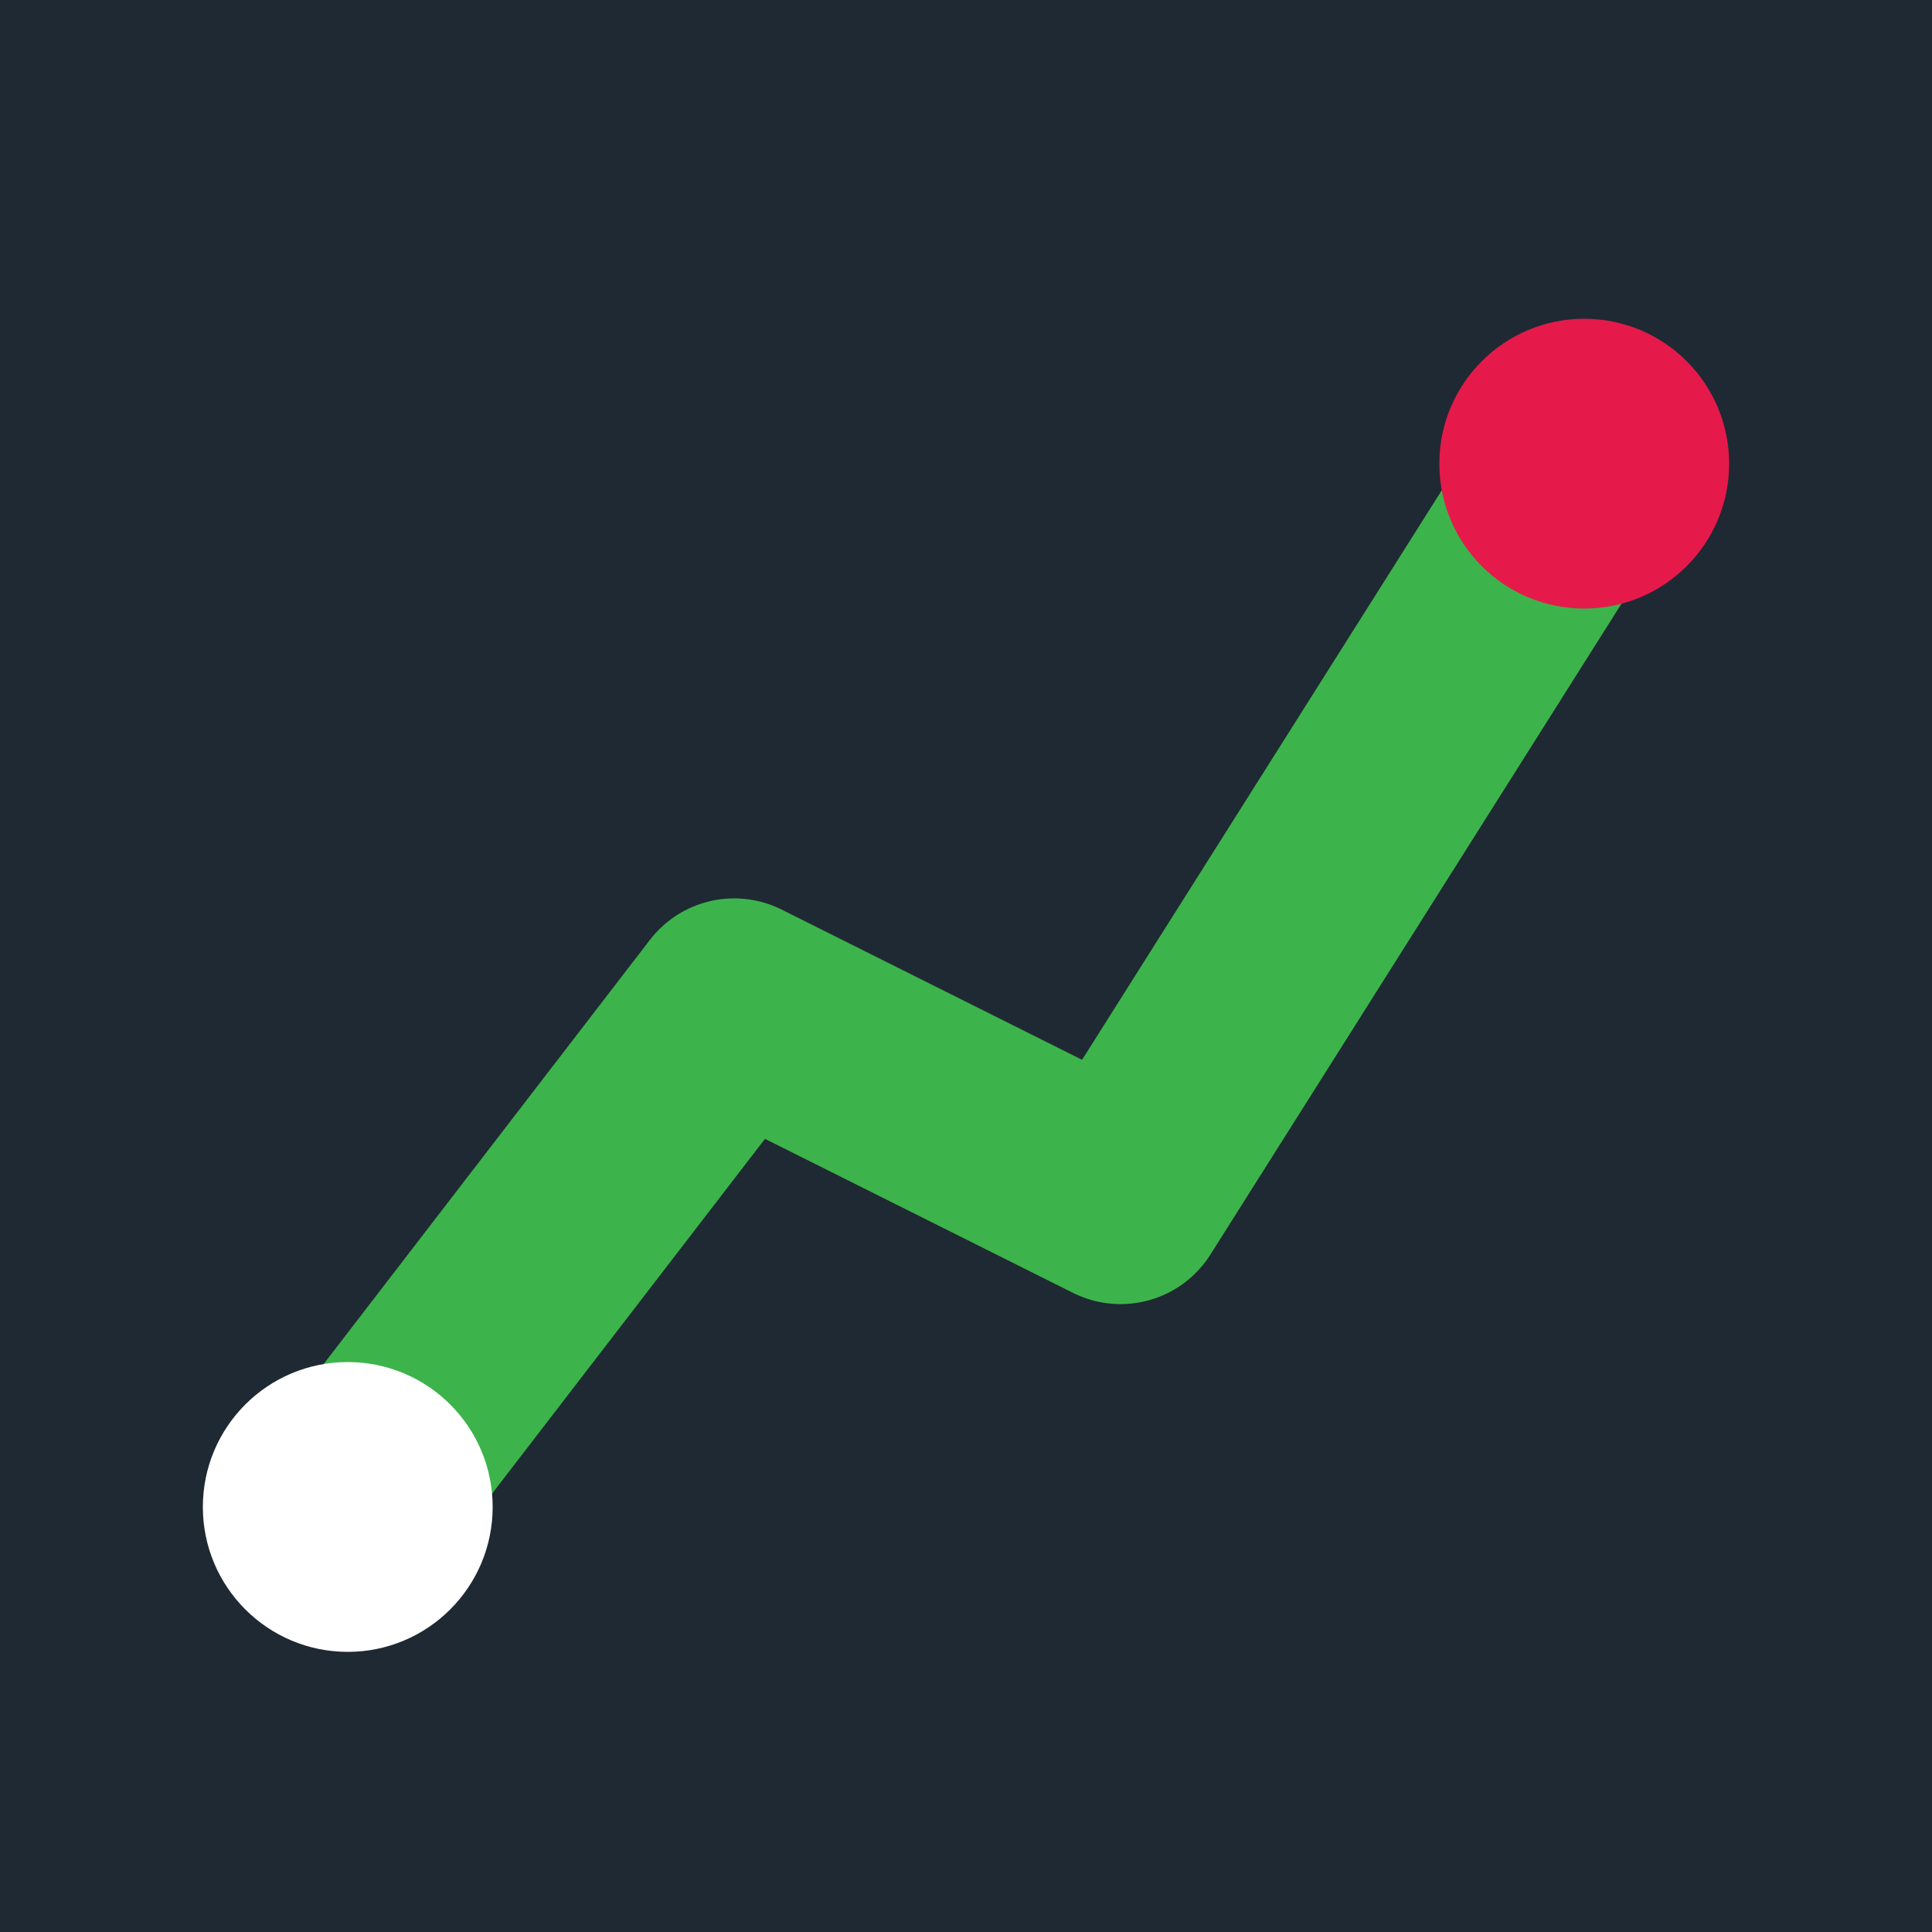
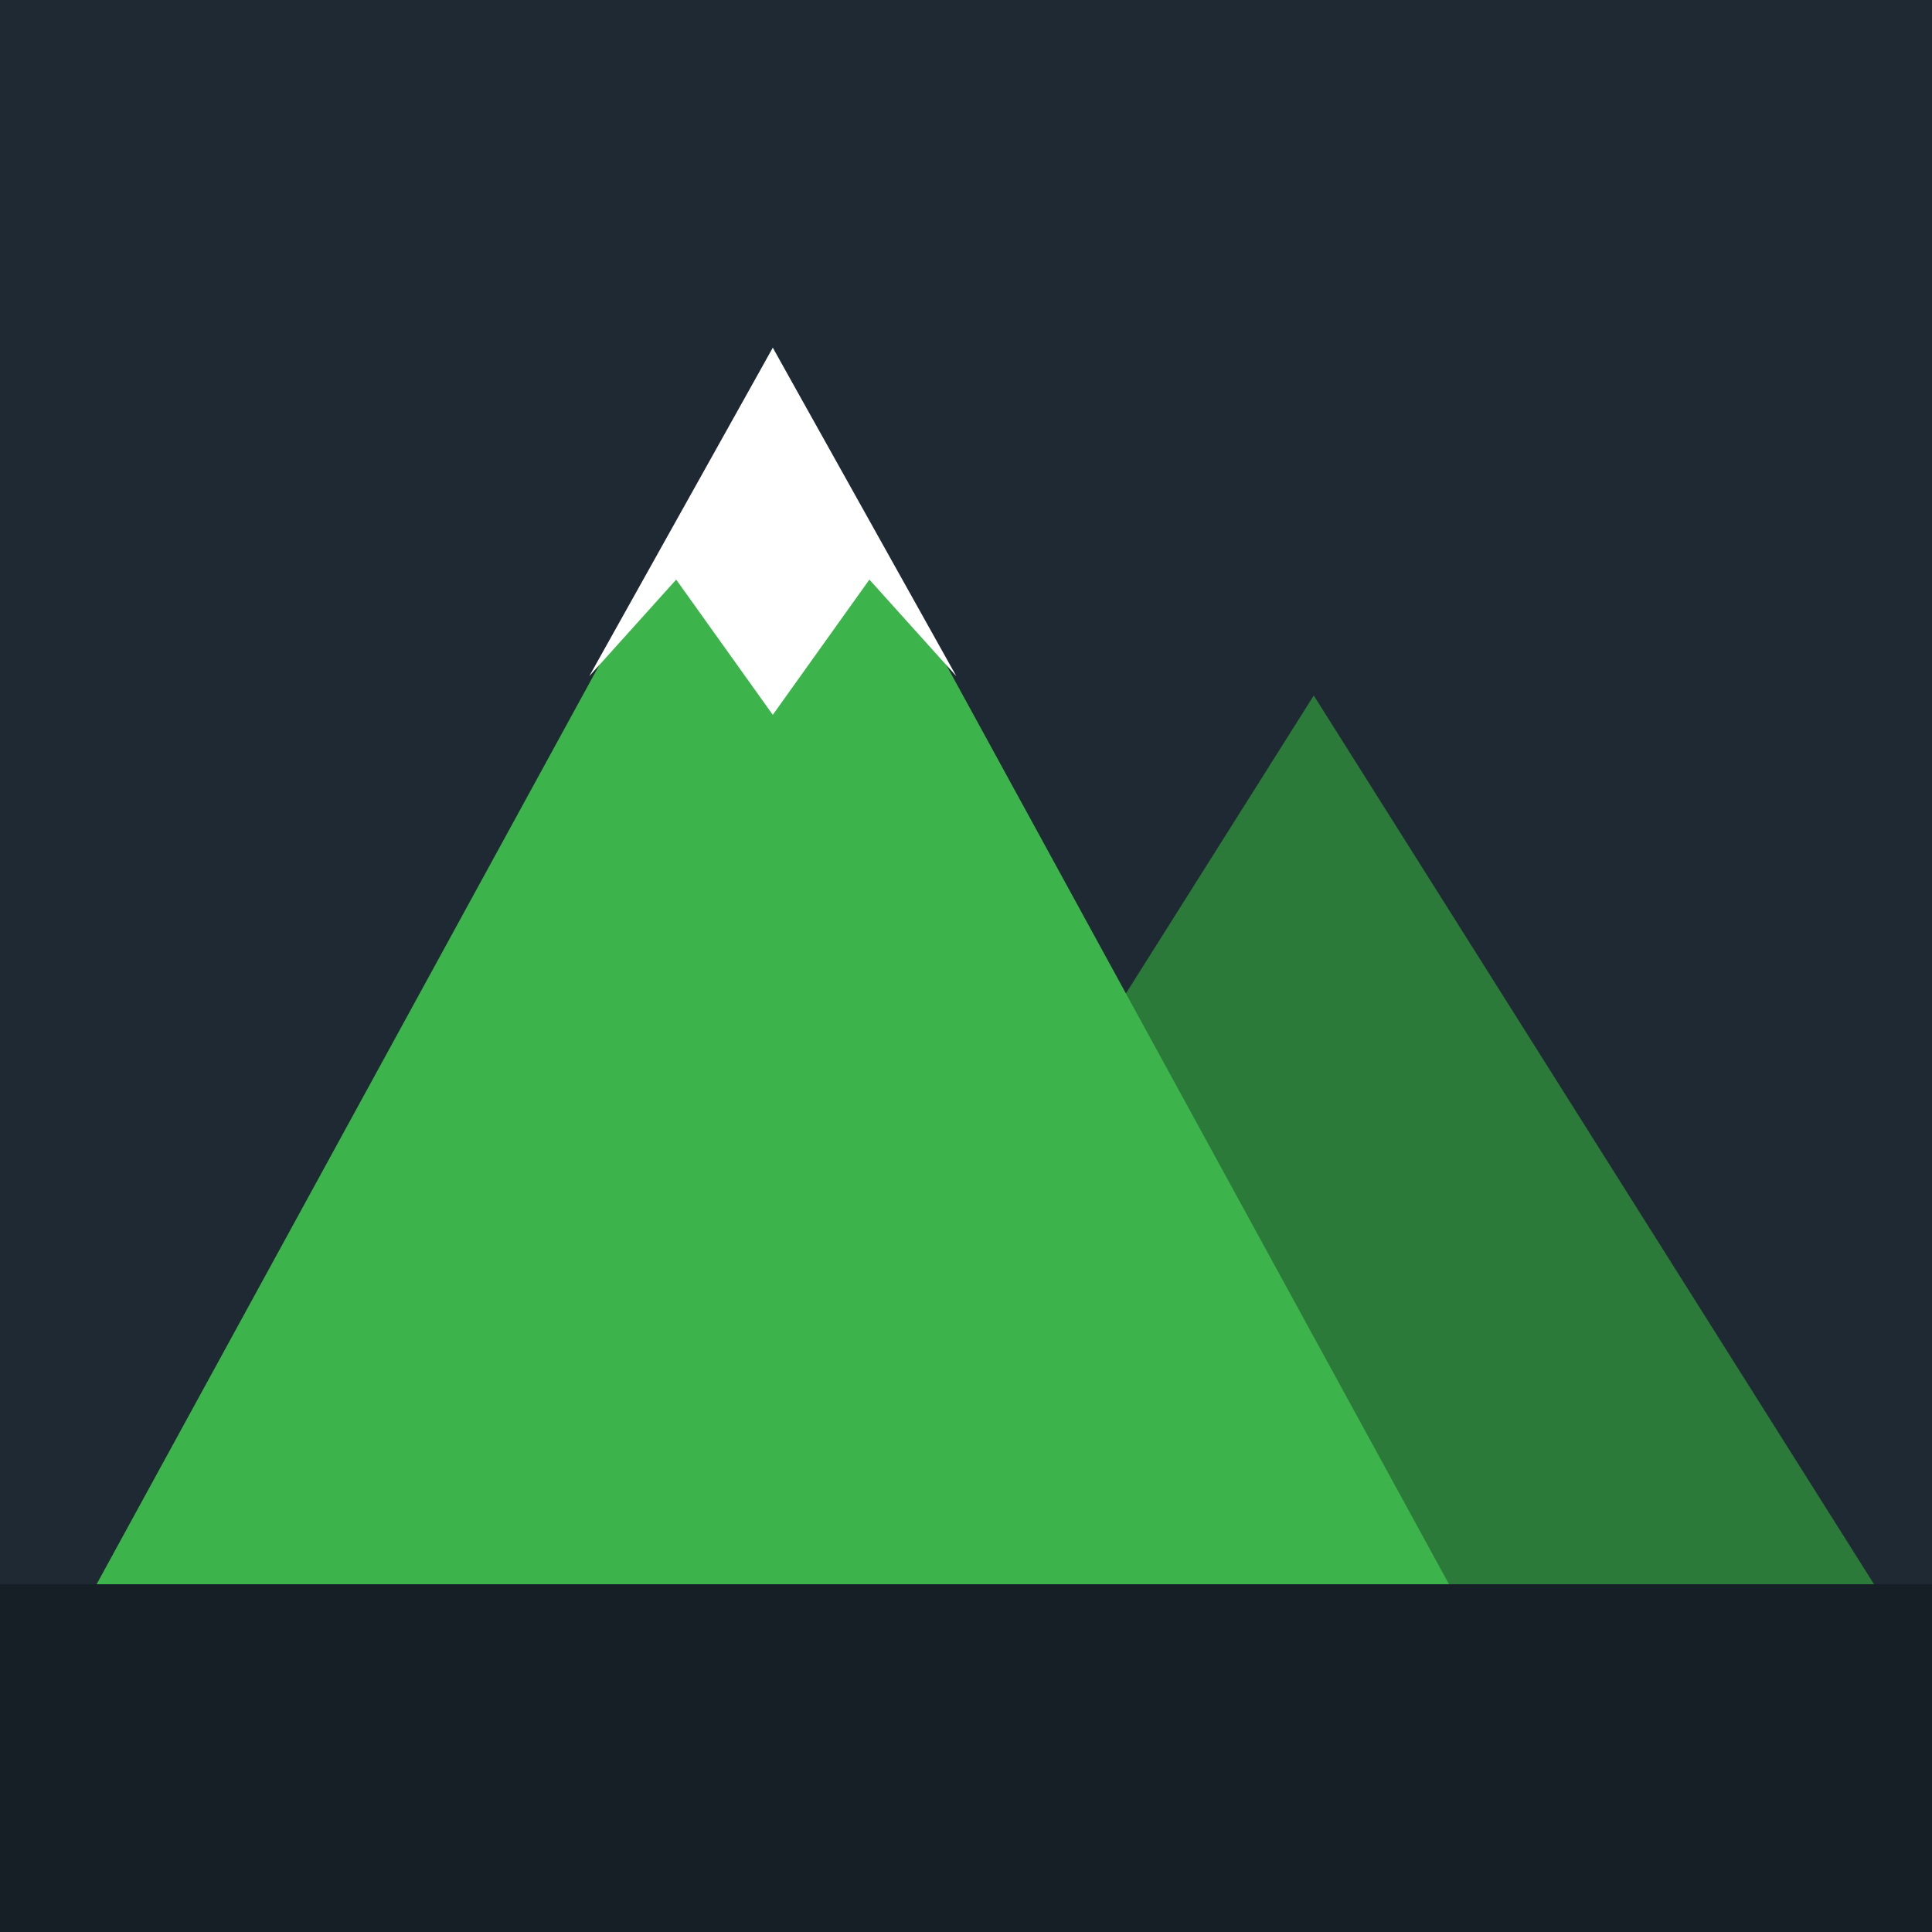
<svg xmlns="http://www.w3.org/2000/svg" viewBox="0 0 100 100">
  <rect width="100" height="100" fill="#1f2933" />
-   <polyline points="18,78 38,52 58,62 82,24" fill="none" stroke="#3cb44b" stroke-width="11" stroke-linecap="round" stroke-linejoin="round" />
-   <circle cx="18" cy="78" r="7.5" fill="#fff" />
-   <circle cx="82" cy="24" r="7.5" fill="#e6194b" />
+   <rect y="82" width="100" height="18" fill="#161e26" />
+   <polygon points="68,36 97,82 39,82" fill="#2c7a39" />
+   <polygon points="40,18 75,82 5,82" fill="#3cb44b" />
+   <polygon points="40,18 49.5,35 45,30 40,37 35,30 30.5,35" fill="#fff" />
</svg>
